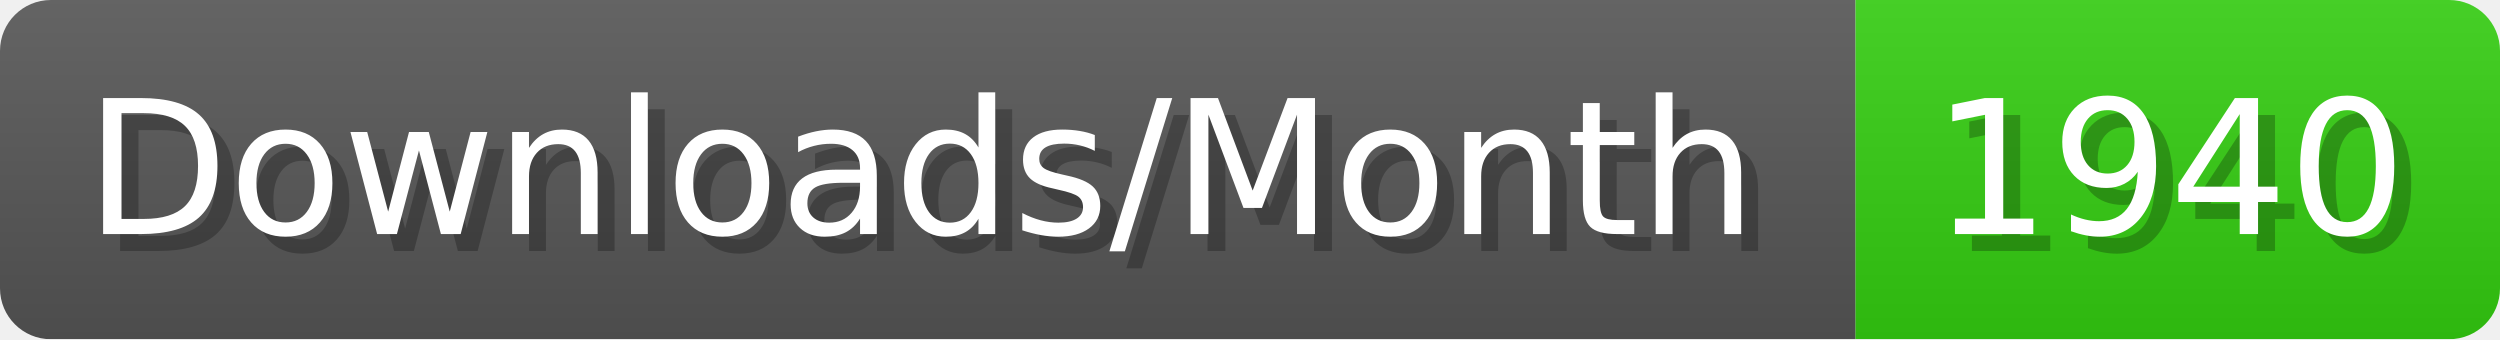
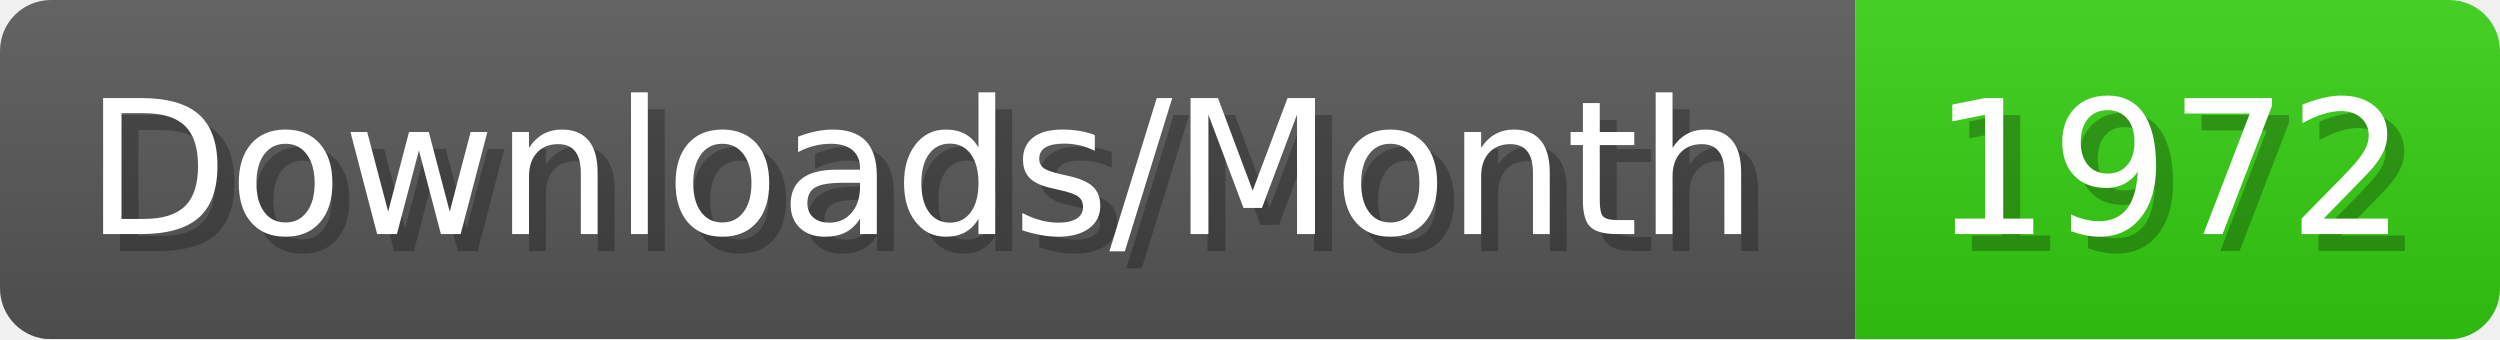
- <svg xmlns="http://www.w3.org/2000/svg" width="147.4" height="20" viewBox="0 0 1474 200" role="img" aria-label="Downloads/Month: 1940">
+ <svg xmlns="http://www.w3.org/2000/svg" width="147.4" height="20" viewBox="0 0 1474 200" role="img" aria-label="Downloads/Month: 1972">
  <linearGradient id="YlXUI" x2="0" y2="100%">
    <stop offset="0" stop-opacity=".1" stop-color="#EEE" />
    <stop offset="1" stop-opacity=".1" />
  </linearGradient>
  <mask id="JHhop">
    <rect width="1474" height="200" rx="30" fill="#FFF" />
  </mask>
  <g mask="url(#JHhop)">
    <rect width="1094" height="200" fill="#555" />
    <rect width="380" height="200" fill="#3C1" x="1094" />
    <rect width="1474" height="200" fill="url(#YlXUI)" />
  </g>
  <g aria-hidden="true" fill="#fff" text-anchor="start" font-family="Verdana,DejaVu Sans,sans-serif" font-size="110">
    <text x="60" y="148" textLength="994" fill="#000" opacity="0.25">Downloads/Month</text>
    <text x="50" y="138" textLength="994">Downloads/Month</text>
-     <text x="1149" y="148" textLength="280" fill="#000" opacity="0.25">1940</text>
-     <text x="1139" y="138" textLength="280">1940</text>
+     <text x="1149" y="148" textLength="280" fill="#000" opacity="0.25">1972</text>
+     <text x="1139" y="138" textLength="280">1972</text>
  </g>
</svg>
